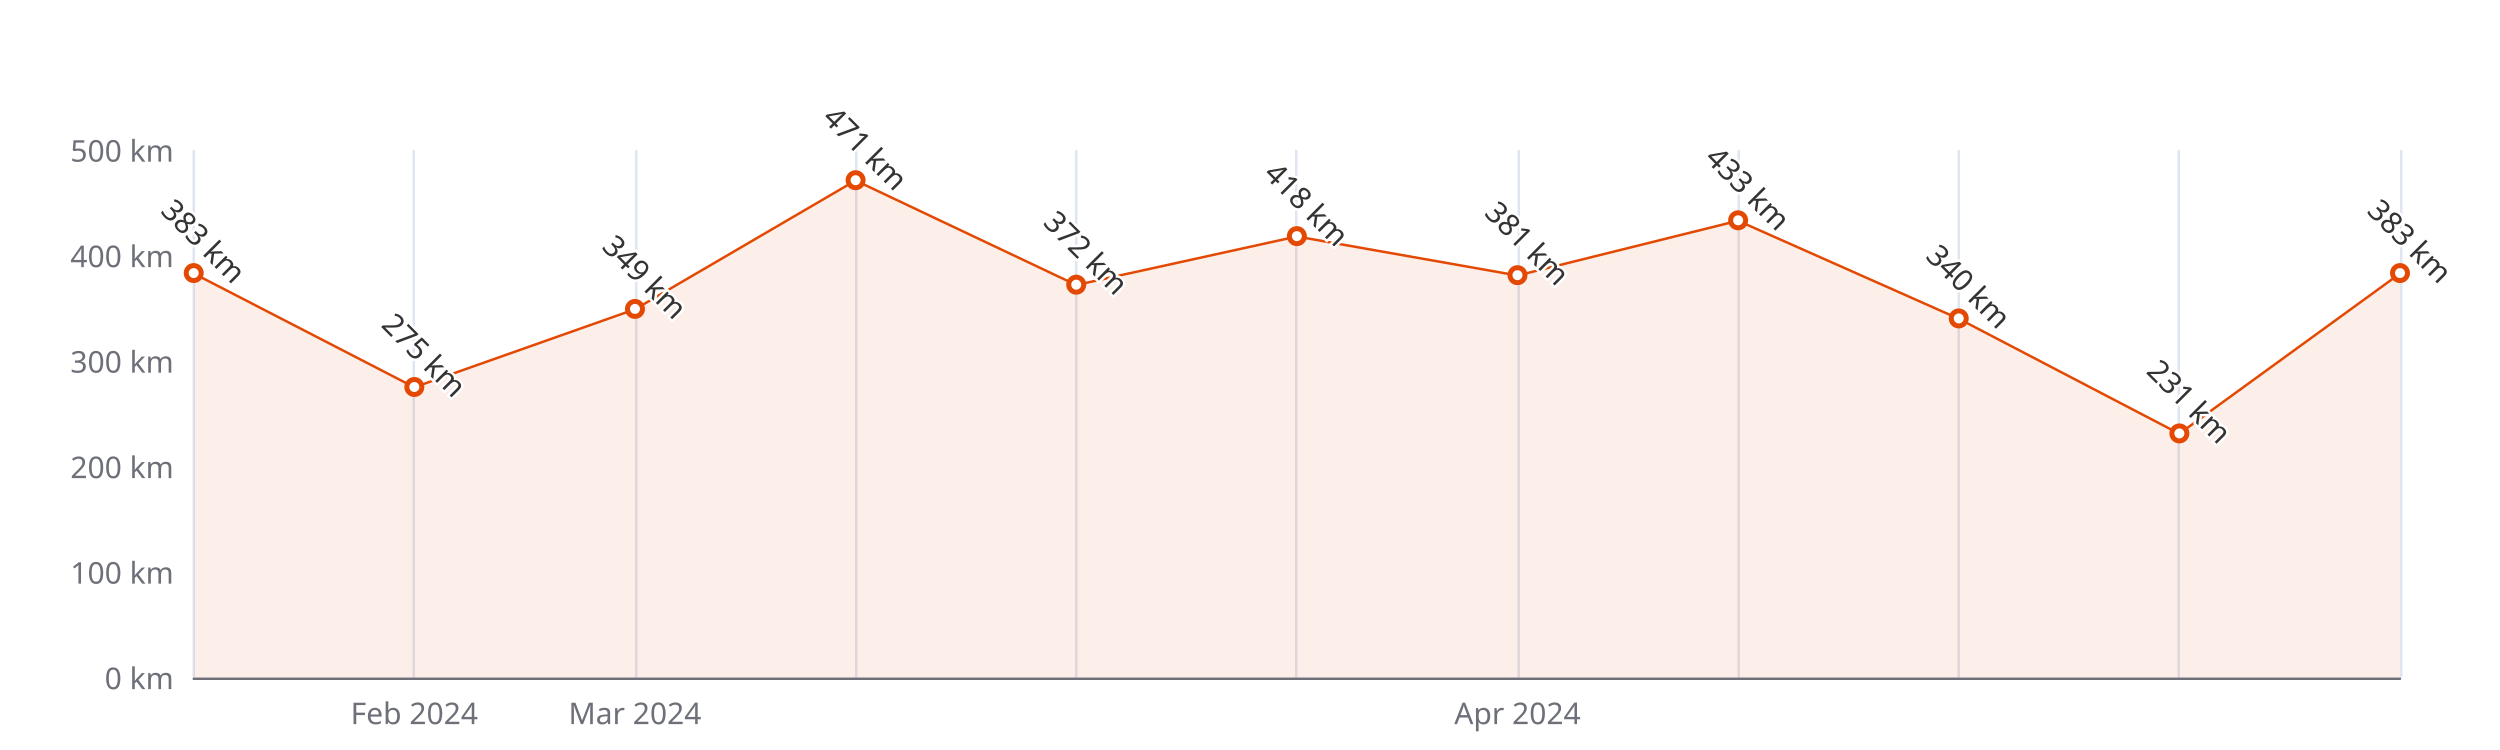
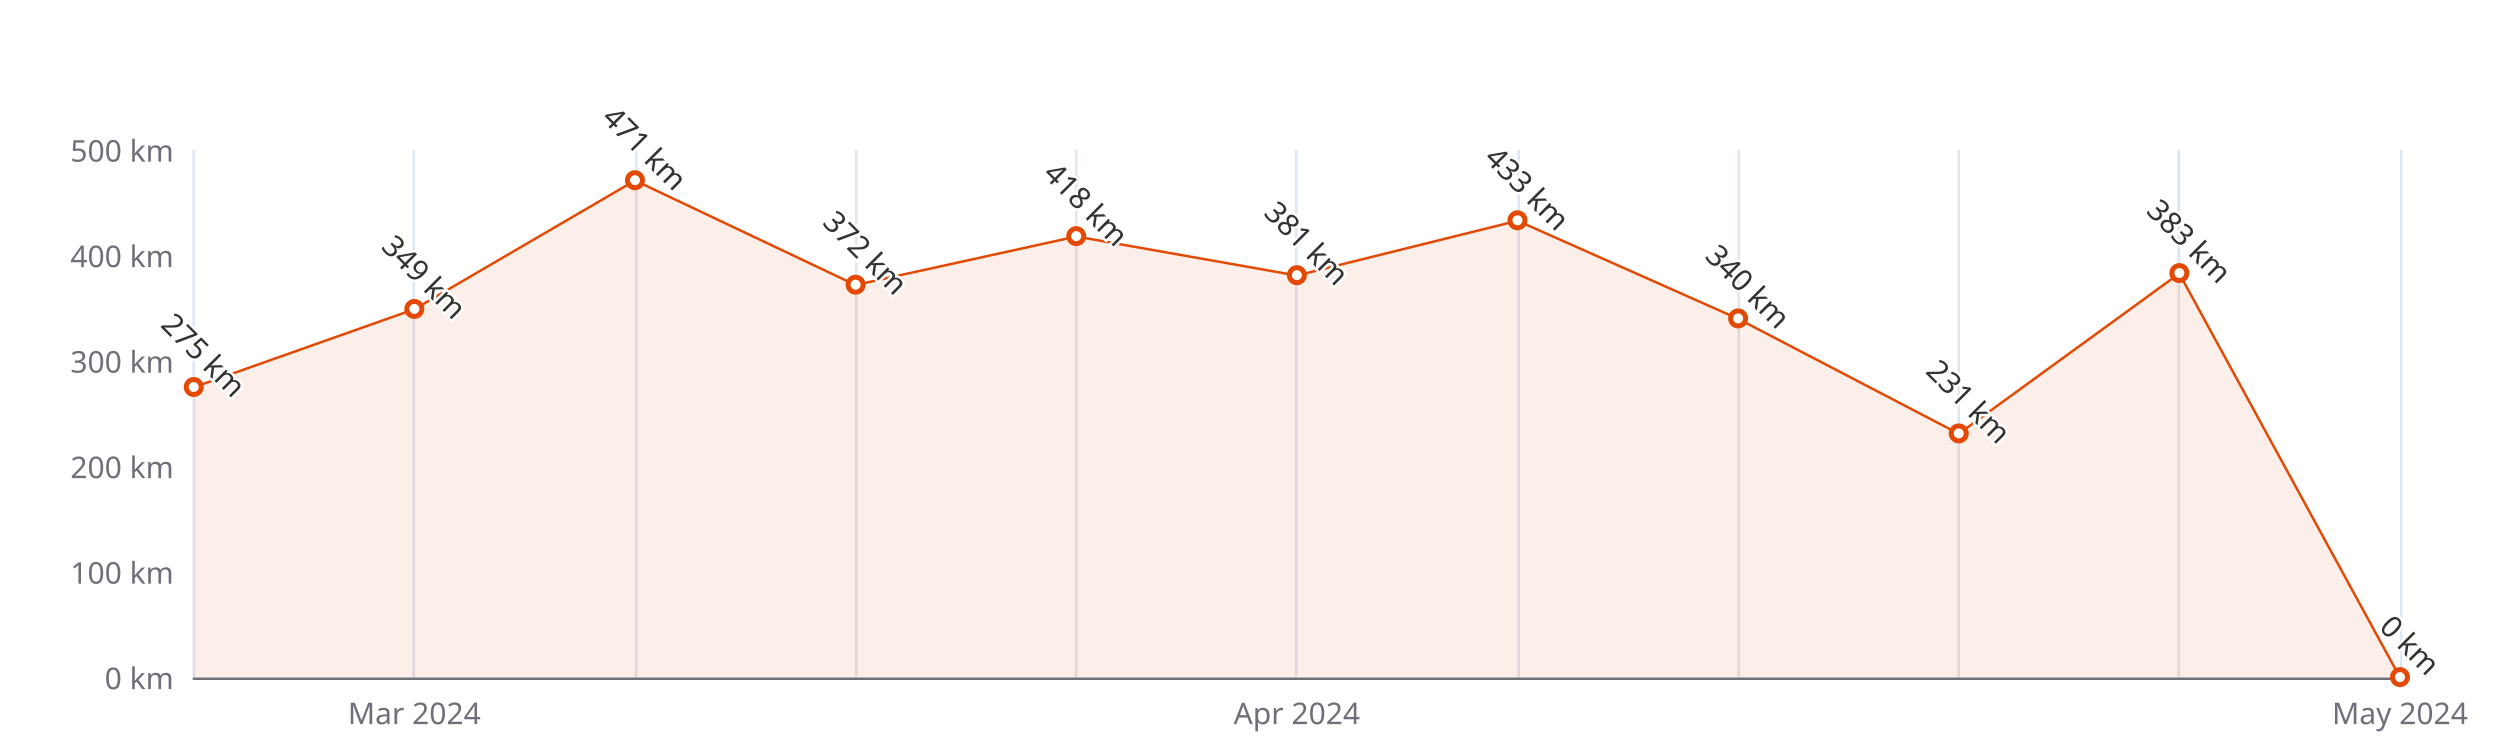
<svg xmlns="http://www.w3.org/2000/svg" width="1000" height="300" version="1.1" baseProfile="full" viewBox="0 0 1000 300">
  <rect width="1000" height="300" x="0" y="0" id="0" fill="#ffffff" />
  <path d="M77.5 60L77.5 271" fill="none" stroke="#E0E6F1" />
  <path d="M165.5 60L165.5 271" fill="none" stroke="#E0E6F1" />
  <path d="M254.5 60L254.5 271" fill="none" stroke="#E0E6F1" />
  <path d="M342.5 60L342.5 271" fill="none" stroke="#E0E6F1" />
  <path d="M430.5 60L430.5 271" fill="none" stroke="#E0E6F1" />
  <path d="M518.5 60L518.5 271" fill="none" stroke="#E0E6F1" />
  <path d="M607.5 60L607.5 271" fill="none" stroke="#E0E6F1" />
  <path d="M695.5 60L695.5 271" fill="none" stroke="#E0E6F1" />
  <path d="M783.5 60L783.5 271" fill="none" stroke="#E0E6F1" />
  <path d="M871.5 60L871.5 271" fill="none" stroke="#E0E6F1" />
  <path d="M960.5 60L960.5 271" fill="none" stroke="#E0E6F1" />
  <path d="M77.5 271.5L960 271.5" fill="none" stroke="#6E7079" stroke-linecap="round" />
  <text dominant-baseline="central" text-anchor="end" style="font-size:12px;font-family:sans-serif;" xml:space="preserve" transform="translate(69.48 271)" fill="#6E7079">0 km</text>
  <text dominant-baseline="central" text-anchor="end" style="font-size:12px;font-family:sans-serif;" xml:space="preserve" transform="translate(69.48 228.8)" fill="#6E7079">100 km</text>
  <text dominant-baseline="central" text-anchor="end" style="font-size:12px;font-family:sans-serif;" xml:space="preserve" transform="translate(69.48 186.6)" fill="#6E7079">200 km</text>
  <text dominant-baseline="central" text-anchor="end" style="font-size:12px;font-family:sans-serif;" xml:space="preserve" transform="translate(69.48 144.4)" fill="#6E7079">300 km</text>
  <text dominant-baseline="central" text-anchor="end" style="font-size:12px;font-family:sans-serif;" xml:space="preserve" transform="translate(69.48 102.2)" fill="#6E7079">400 km</text>
  <text dominant-baseline="central" text-anchor="end" style="font-size:12px;font-family:sans-serif;" xml:space="preserve" transform="translate(69.48 60)" fill="#6E7079">500 km</text>
-   <text dominant-baseline="central" text-anchor="middle" style="font-size:12px;font-family:sans-serif;" xml:space="preserve" y="6" transform="translate(165.732 279)" fill="#6E7079">Feb 2024</text>
-   <text dominant-baseline="central" text-anchor="middle" style="font-size:12px;font-family:sans-serif;" xml:space="preserve" y="6" transform="translate(253.984 279)" fill="#6E7079">Mar 2024</text>
-   <text dominant-baseline="central" text-anchor="middle" style="font-size:12px;font-family:sans-serif;" xml:space="preserve" y="6" transform="translate(606.992 279)" fill="#6E7079">Apr 2024</text>
+   <text dominant-baseline="central" text-anchor="middle" style="font-size:12px;font-family:sans-serif;" xml:space="preserve" y="6" transform="translate(165.732 279)" fill="#6E7079">Mar 2024</text>
+   <text dominant-baseline="central" text-anchor="middle" style="font-size:12px;font-family:sans-serif;" xml:space="preserve" y="6" transform="translate(518.74 279)" fill="#6E7079">Apr 2024</text>
+   <text dominant-baseline="central" text-anchor="middle" style="font-size:12px;font-family:sans-serif;" xml:space="preserve" y="6" transform="translate(960 279)" fill="#6E7079">May 2024</text>
  <g clip-path="url(#zr5-c0)">
-     <path d="M77.5 109.4L165.7 154.9L254 123.7L342.2 72.2L430.5 114L518.7 94.6L607 110.2L695.2 88.3L783.5 127.5L871.7 173.5L960 109.4L960 271L871.7 271L783.5 271L695.2 271L607 271L518.7 271L430.5 271L342.2 271L254 271L165.7 271L77.5 271Z" fill="rgb(227,73,2)" fill-opacity="0.09" />
-     <path d="M77.5 109.4L165.7 154.9L254 123.7L342.2 72.2L430.5 114L518.7 94.6L607 110.2L695.2 88.3L783.5 127.5L871.7 173.5L960 109.4" fill="none" stroke="#E34902" stroke-linejoin="bevel" />
+     <path d="M77.5 154.9L165.7 123.7L254 72.2L342.2 114L430.5 94.6L518.7 110.2L607 88.3L695.2 127.5L783.5 173.5L871.7 109.4L960 271L871.7 271L783.5 271L695.2 271L607 271L518.7 271L430.5 271L342.2 271L254 271L165.7 271L77.5 271Z" fill="rgb(227,73,2)" fill-opacity="0.09" />
+     <path d="M77.5 154.9L165.7 123.7L254 72.2L342.2 114L430.5 94.6L518.7 110.2L607 88.3L695.2 127.5L783.5 173.5L871.7 109.4L960 271" fill="none" stroke="#E34902" stroke-linejoin="bevel" />
  </g>
-   <path d="M1 0A1 1 0 1 1 1 -0.1A1 1 0 0 1 1 0" transform="matrix(3,0,0,3,77.48,109.374)" fill="#fff" stroke="#E34902" stroke-width="0.667" />
-   <path d="M1 0A1 1 0 1 1 1 -0.1A1 1 0 0 1 1 0" transform="matrix(3,0,0,3,165.732,154.95)" fill="#fff" stroke="#E34902" stroke-width="0.667" />
-   <path d="M1 0A1 1 0 1 1 1 -0.1A1 1 0 0 1 1 0" transform="matrix(3,0,0,3,253.984,123.722)" fill="#fff" stroke="#E34902" stroke-width="0.667" />
-   <path d="M1 0A1 1 0 1 1 1 -0.1A1 1 0 0 1 1 0" transform="matrix(3,0,0,3,342.236,72.238)" fill="#fff" stroke="#E34902" stroke-width="0.667" />
-   <path d="M1 0A1 1 0 1 1 1 -0.1A1 1 0 0 1 1 0" transform="matrix(3,0,0,3,430.488,114.016)" fill="#fff" stroke="#E34902" stroke-width="0.667" />
-   <path d="M1 0A1 1 0 1 1 1 -0.1A1 1 0 0 1 1 0" transform="matrix(3,0,0,3,518.74,94.604)" fill="#fff" stroke="#E34902" stroke-width="0.667" />
-   <path d="M1 0A1 1 0 1 1 1 -0.1A1 1 0 0 1 1 0" transform="matrix(3,0,0,3,606.992,110.218)" fill="#fff" stroke="#E34902" stroke-width="0.667" />
-   <path d="M1 0A1 1 0 1 1 1 -0.1A1 1 0 0 1 1 0" transform="matrix(3,0,0,3,695.244,88.274)" fill="#fff" stroke="#E34902" stroke-width="0.667" />
-   <path d="M1 0A1 1 0 1 1 1 -0.1A1 1 0 0 1 1 0" transform="matrix(3,0,0,3,783.496,127.52)" fill="#fff" stroke="#E34902" stroke-width="0.667" />
-   <path d="M1 0A1 1 0 1 1 1 -0.1A1 1 0 0 1 1 0" transform="matrix(3,0,0,3,871.748,173.518)" fill="#fff" stroke="#E34902" stroke-width="0.667" />
-   <path d="M1 0A1 1 0 1 1 1 -0.1A1 1 0 0 1 1 0" transform="matrix(3,0,0,3,960,109.374)" fill="#fff" stroke="#E34902" stroke-width="0.667" />
-   <text dominant-baseline="central" text-anchor="middle" style="font-size:12px;font-family:sans-serif;" xml:space="preserve" y="-6" transform="matrix(0.707,0.707,-0.707,0.707,77.48,100.374)" fill="#333" stroke="rgb(255,255,255)" stroke-width="2" paint-order="stroke" stroke-miterlimit="2">383 km</text>
-   <text dominant-baseline="central" text-anchor="middle" style="font-size:12px;font-family:sans-serif;" xml:space="preserve" y="-6" transform="matrix(0.707,0.707,-0.707,0.707,165.732,145.95)" fill="#333" stroke="rgb(255,255,255)" stroke-width="2" paint-order="stroke" stroke-miterlimit="2">275 km</text>
-   <text dominant-baseline="central" text-anchor="middle" style="font-size:12px;font-family:sans-serif;" xml:space="preserve" y="-6" transform="matrix(0.707,0.707,-0.707,0.707,253.984,114.722)" fill="#333" stroke="rgb(255,255,255)" stroke-width="2" paint-order="stroke" stroke-miterlimit="2">349 km</text>
-   <text dominant-baseline="central" text-anchor="middle" style="font-size:12px;font-family:sans-serif;" xml:space="preserve" y="-6" transform="matrix(0.707,0.707,-0.707,0.707,342.236,63.238)" fill="#333" stroke="rgb(255,255,255)" stroke-width="2" paint-order="stroke" stroke-miterlimit="2">471 km</text>
-   <text dominant-baseline="central" text-anchor="middle" style="font-size:12px;font-family:sans-serif;" xml:space="preserve" y="-6" transform="matrix(0.707,0.707,-0.707,0.707,430.488,105.016)" fill="#333" stroke="rgb(255,255,255)" stroke-width="2" paint-order="stroke" stroke-miterlimit="2">372 km</text>
-   <text dominant-baseline="central" text-anchor="middle" style="font-size:12px;font-family:sans-serif;" xml:space="preserve" y="-6" transform="matrix(0.707,0.707,-0.707,0.707,518.74,85.604)" fill="#333" stroke="rgb(255,255,255)" stroke-width="2" paint-order="stroke" stroke-miterlimit="2">418 km</text>
-   <text dominant-baseline="central" text-anchor="middle" style="font-size:12px;font-family:sans-serif;" xml:space="preserve" y="-6" transform="matrix(0.707,0.707,-0.707,0.707,606.992,101.218)" fill="#333" stroke="rgb(255,255,255)" stroke-width="2" paint-order="stroke" stroke-miterlimit="2">381 km</text>
-   <text dominant-baseline="central" text-anchor="middle" style="font-size:12px;font-family:sans-serif;" xml:space="preserve" y="-6" transform="matrix(0.707,0.707,-0.707,0.707,695.244,79.274)" fill="#333" stroke="rgb(255,255,255)" stroke-width="2" paint-order="stroke" stroke-miterlimit="2">433 km</text>
-   <text dominant-baseline="central" text-anchor="middle" style="font-size:12px;font-family:sans-serif;" xml:space="preserve" y="-6" transform="matrix(0.707,0.707,-0.707,0.707,783.496,118.52)" fill="#333" stroke="rgb(255,255,255)" stroke-width="2" paint-order="stroke" stroke-miterlimit="2">340 km</text>
-   <text dominant-baseline="central" text-anchor="middle" style="font-size:12px;font-family:sans-serif;" xml:space="preserve" y="-6" transform="matrix(0.707,0.707,-0.707,0.707,871.748,164.518)" fill="#333" stroke="rgb(255,255,255)" stroke-width="2" paint-order="stroke" stroke-miterlimit="2">231 km</text>
-   <text dominant-baseline="central" text-anchor="middle" style="font-size:12px;font-family:sans-serif;" xml:space="preserve" y="-6" transform="matrix(0.707,0.707,-0.707,0.707,960,100.374)" fill="#333" stroke="rgb(255,255,255)" stroke-width="2" paint-order="stroke" stroke-miterlimit="2">383 km</text>
+   <path d="M1 0A1 1 0 1 1 1 -0.1A1 1 0 0 1 1 0" transform="matrix(3,0,0,3,77.48,154.95)" fill="#fff" stroke="#E34902" stroke-width="0.667" />
+   <path d="M1 0A1 1 0 1 1 1 -0.1A1 1 0 0 1 1 0" transform="matrix(3,0,0,3,165.732,123.722)" fill="#fff" stroke="#E34902" stroke-width="0.667" />
+   <path d="M1 0A1 1 0 1 1 1 -0.1A1 1 0 0 1 1 0" transform="matrix(3,0,0,3,253.984,72.238)" fill="#fff" stroke="#E34902" stroke-width="0.667" />
+   <path d="M1 0A1 1 0 1 1 1 -0.1A1 1 0 0 1 1 0" transform="matrix(3,0,0,3,342.236,114.016)" fill="#fff" stroke="#E34902" stroke-width="0.667" />
+   <path d="M1 0A1 1 0 1 1 1 -0.1A1 1 0 0 1 1 0" transform="matrix(3,0,0,3,430.488,94.604)" fill="#fff" stroke="#E34902" stroke-width="0.667" />
+   <path d="M1 0A1 1 0 1 1 1 -0.1A1 1 0 0 1 1 0" transform="matrix(3,0,0,3,518.74,110.218)" fill="#fff" stroke="#E34902" stroke-width="0.667" />
+   <path d="M1 0A1 1 0 1 1 1 -0.1A1 1 0 0 1 1 0" transform="matrix(3,0,0,3,606.992,88.274)" fill="#fff" stroke="#E34902" stroke-width="0.667" />
+   <path d="M1 0A1 1 0 1 1 1 -0.1A1 1 0 0 1 1 0" transform="matrix(3,0,0,3,695.244,127.52)" fill="#fff" stroke="#E34902" stroke-width="0.667" />
+   <path d="M1 0A1 1 0 1 1 1 -0.1A1 1 0 0 1 1 0" transform="matrix(3,0,0,3,783.496,173.518)" fill="#fff" stroke="#E34902" stroke-width="0.667" />
+   <path d="M1 0A1 1 0 1 1 1 -0.1A1 1 0 0 1 1 0" transform="matrix(3,0,0,3,871.748,109.374)" fill="#fff" stroke="#E34902" stroke-width="0.667" />
+   <path d="M1 0A1 1 0 1 1 1 -0.1A1 1 0 0 1 1 0" transform="matrix(3,0,0,3,960,271)" fill="#fff" stroke="#E34902" stroke-width="0.667" />
+   <text dominant-baseline="central" text-anchor="middle" style="font-size:12px;font-family:sans-serif;" xml:space="preserve" y="-6" transform="matrix(0.707,0.707,-0.707,0.707,77.48,145.95)" fill="#333" stroke="rgb(255,255,255)" stroke-width="2" paint-order="stroke" stroke-miterlimit="2">275 km</text>
+   <text dominant-baseline="central" text-anchor="middle" style="font-size:12px;font-family:sans-serif;" xml:space="preserve" y="-6" transform="matrix(0.707,0.707,-0.707,0.707,165.732,114.722)" fill="#333" stroke="rgb(255,255,255)" stroke-width="2" paint-order="stroke" stroke-miterlimit="2">349 km</text>
+   <text dominant-baseline="central" text-anchor="middle" style="font-size:12px;font-family:sans-serif;" xml:space="preserve" y="-6" transform="matrix(0.707,0.707,-0.707,0.707,253.984,63.238)" fill="#333" stroke="rgb(255,255,255)" stroke-width="2" paint-order="stroke" stroke-miterlimit="2">471 km</text>
+   <text dominant-baseline="central" text-anchor="middle" style="font-size:12px;font-family:sans-serif;" xml:space="preserve" y="-6" transform="matrix(0.707,0.707,-0.707,0.707,342.236,105.016)" fill="#333" stroke="rgb(255,255,255)" stroke-width="2" paint-order="stroke" stroke-miterlimit="2">372 km</text>
+   <text dominant-baseline="central" text-anchor="middle" style="font-size:12px;font-family:sans-serif;" xml:space="preserve" y="-6" transform="matrix(0.707,0.707,-0.707,0.707,430.488,85.604)" fill="#333" stroke="rgb(255,255,255)" stroke-width="2" paint-order="stroke" stroke-miterlimit="2">418 km</text>
+   <text dominant-baseline="central" text-anchor="middle" style="font-size:12px;font-family:sans-serif;" xml:space="preserve" y="-6" transform="matrix(0.707,0.707,-0.707,0.707,518.74,101.218)" fill="#333" stroke="rgb(255,255,255)" stroke-width="2" paint-order="stroke" stroke-miterlimit="2">381 km</text>
+   <text dominant-baseline="central" text-anchor="middle" style="font-size:12px;font-family:sans-serif;" xml:space="preserve" y="-6" transform="matrix(0.707,0.707,-0.707,0.707,606.992,79.274)" fill="#333" stroke="rgb(255,255,255)" stroke-width="2" paint-order="stroke" stroke-miterlimit="2">433 km</text>
+   <text dominant-baseline="central" text-anchor="middle" style="font-size:12px;font-family:sans-serif;" xml:space="preserve" y="-6" transform="matrix(0.707,0.707,-0.707,0.707,695.244,118.52)" fill="#333" stroke="rgb(255,255,255)" stroke-width="2" paint-order="stroke" stroke-miterlimit="2">340 km</text>
+   <text dominant-baseline="central" text-anchor="middle" style="font-size:12px;font-family:sans-serif;" xml:space="preserve" y="-6" transform="matrix(0.707,0.707,-0.707,0.707,783.496,164.518)" fill="#333" stroke="rgb(255,255,255)" stroke-width="2" paint-order="stroke" stroke-miterlimit="2">231 km</text>
+   <text dominant-baseline="central" text-anchor="middle" style="font-size:12px;font-family:sans-serif;" xml:space="preserve" y="-6" transform="matrix(0.707,0.707,-0.707,0.707,871.748,100.374)" fill="#333" stroke="rgb(255,255,255)" stroke-width="2" paint-order="stroke" stroke-miterlimit="2">383 km</text>
+   <text dominant-baseline="central" text-anchor="middle" style="font-size:12px;font-family:sans-serif;" xml:space="preserve" y="-6" transform="matrix(0.707,0.707,-0.707,0.707,960,262)" fill="#333" stroke="rgb(255,255,255)" stroke-width="2" paint-order="stroke" stroke-miterlimit="2">0 km</text>
  <defs>
    <clipPath id="zr5-c0">
      <path d="M76 59.5l884 0l0 212l-884 0Z" fill="#000" />
    </clipPath>
  </defs>
</svg>
